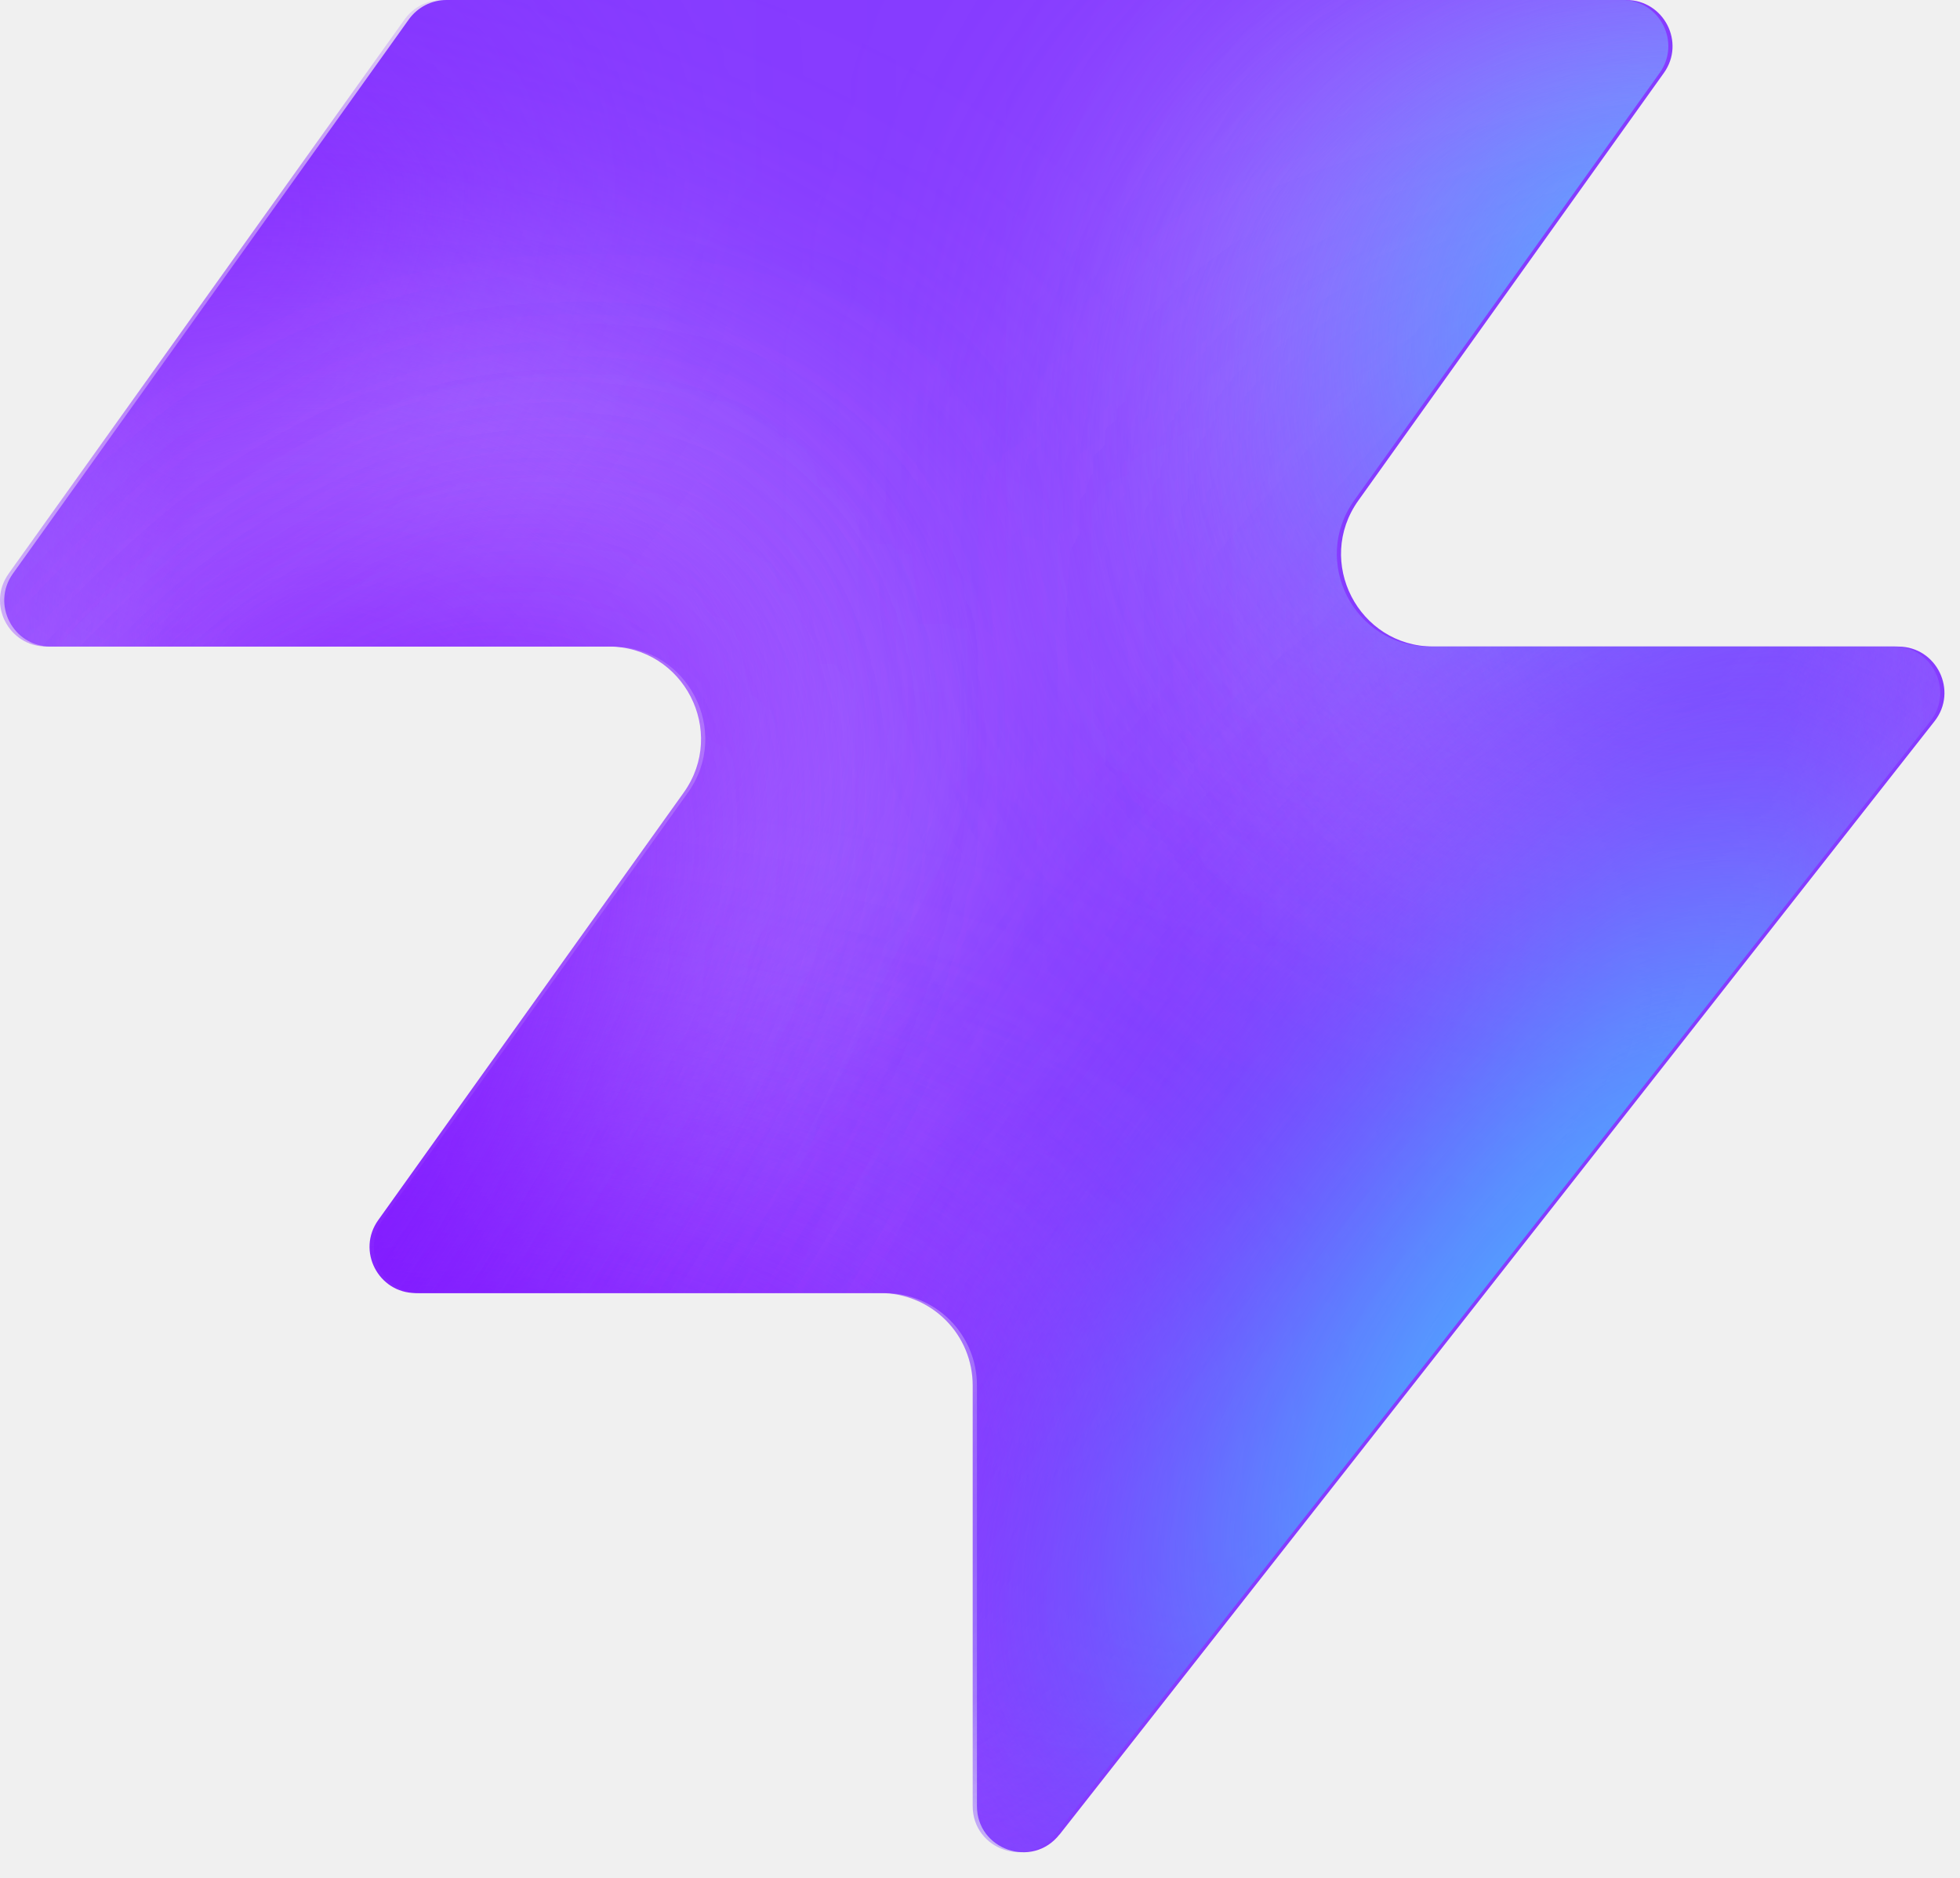
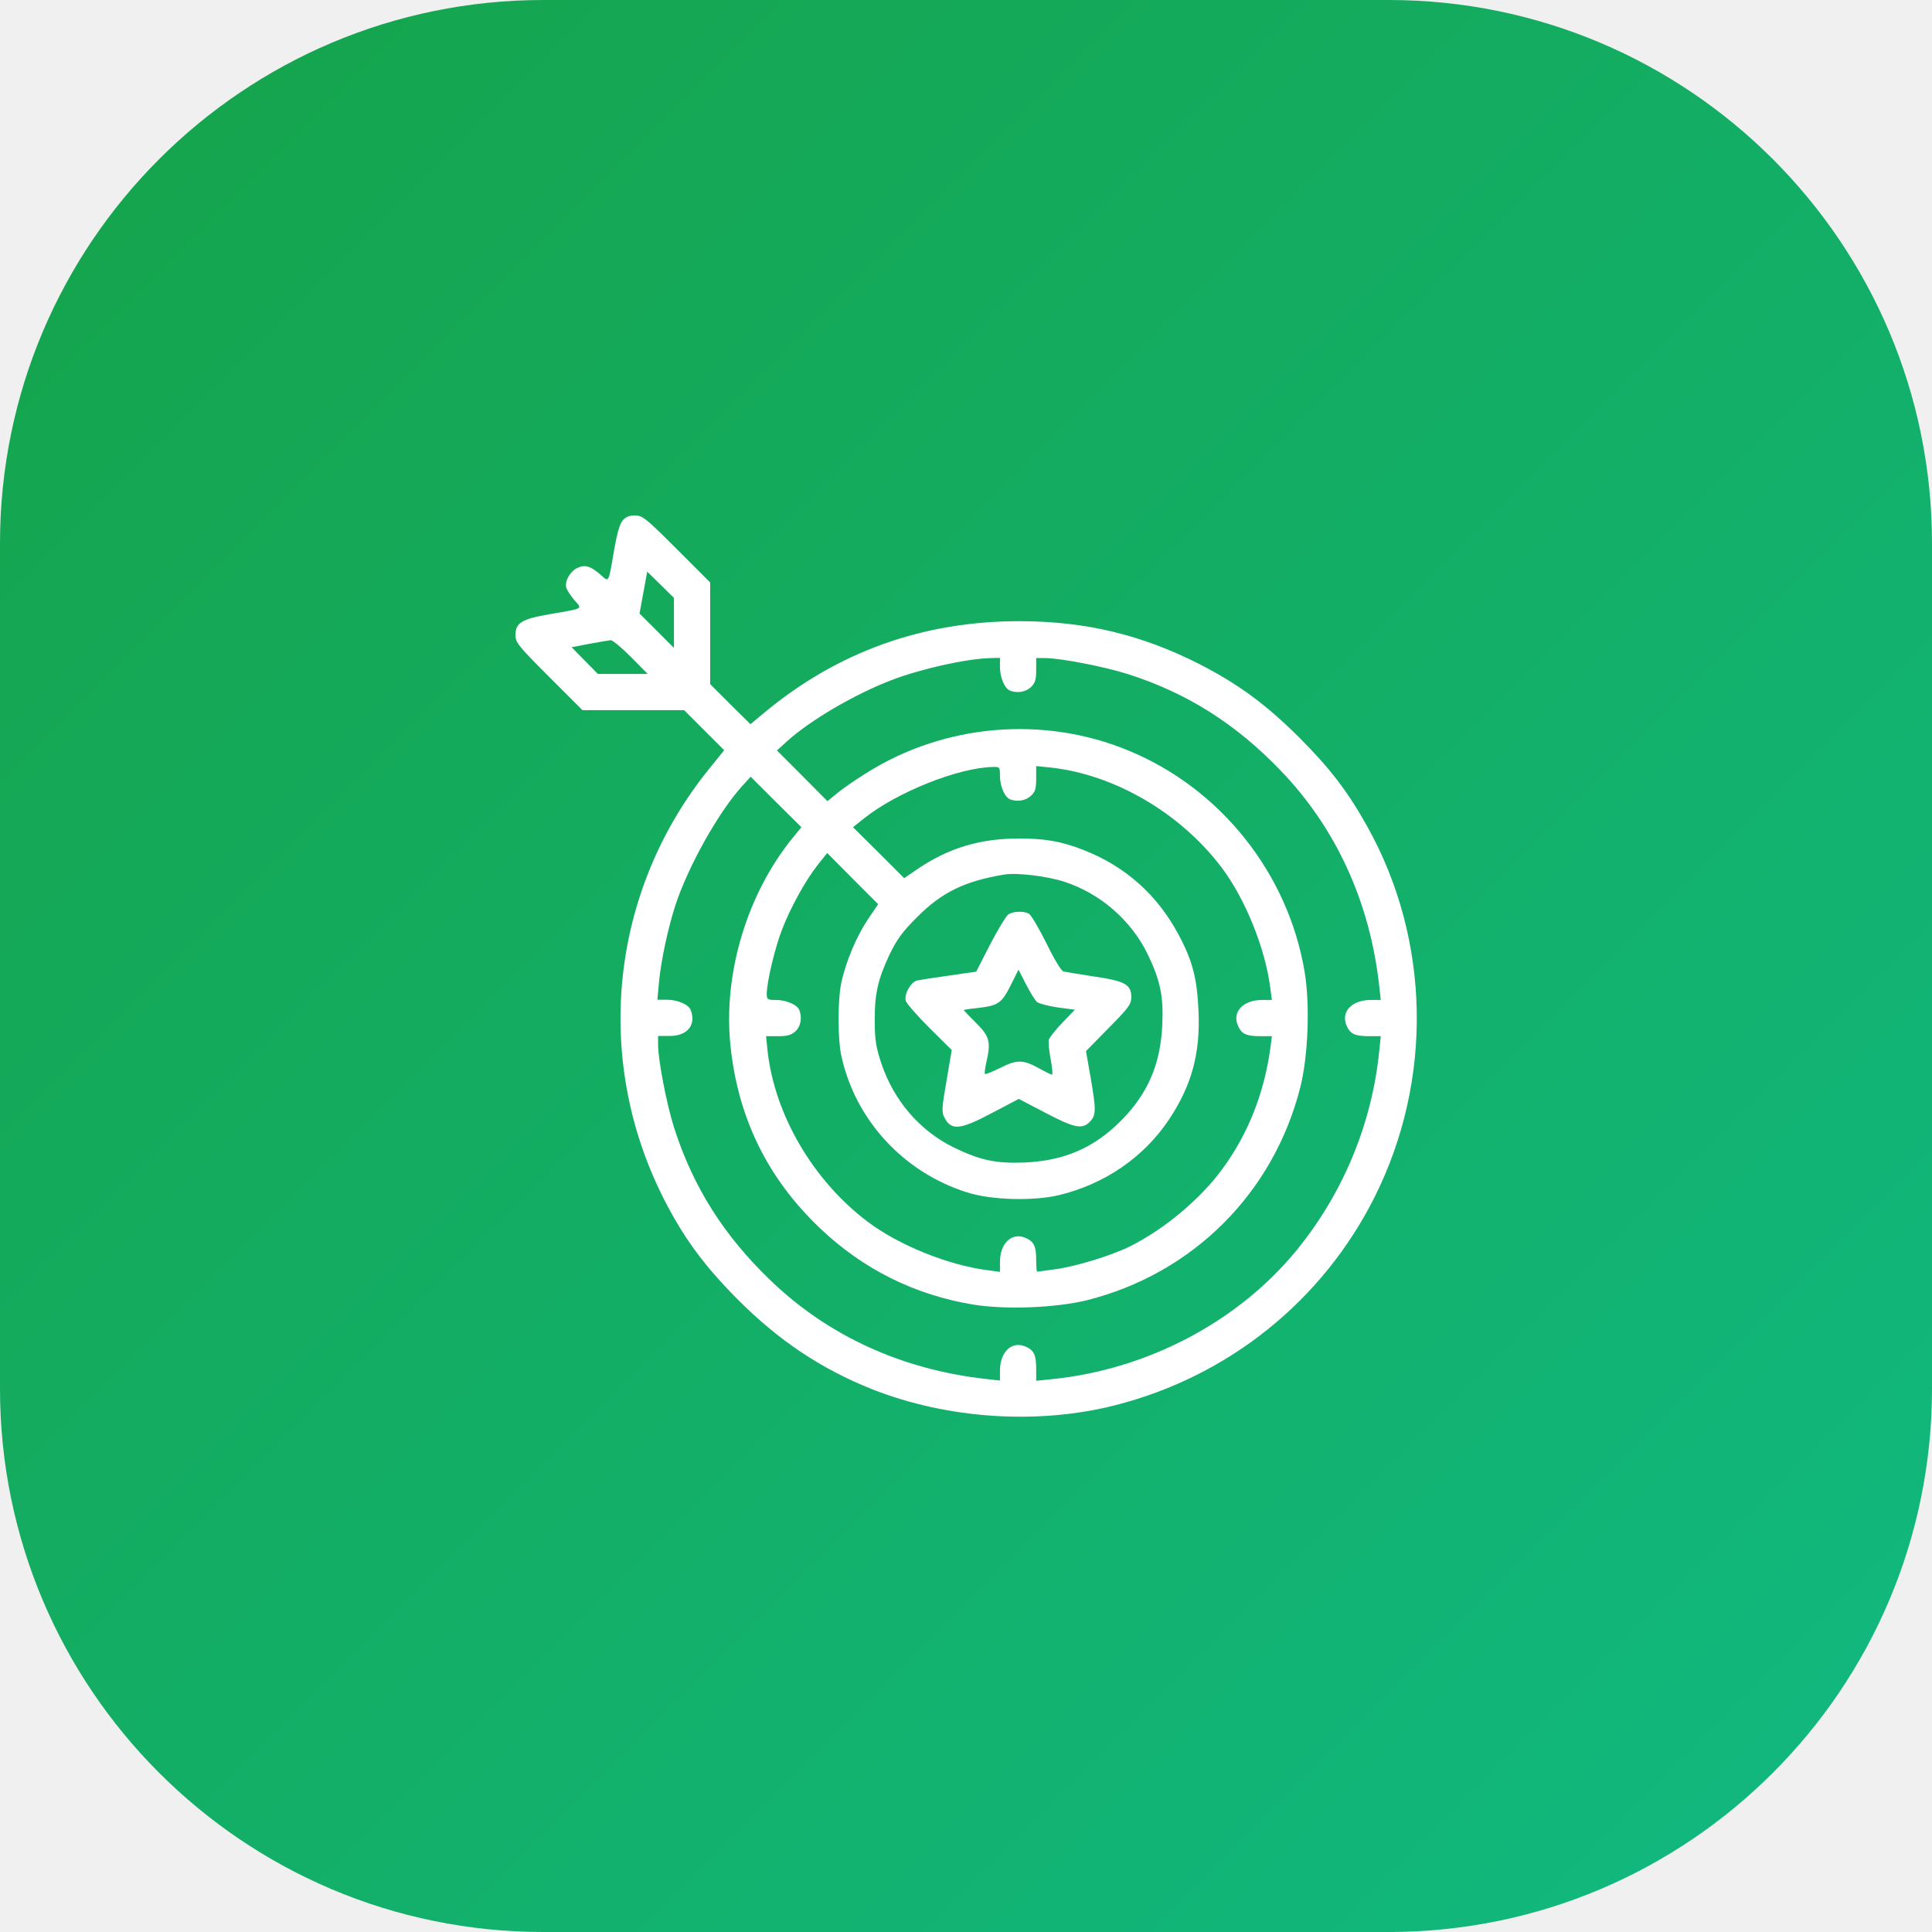
- <svg xmlns="http://www.w3.org/2000/svg" width="48" height="46" fill="none" viewBox="0 0 48 46">
-   <path fill="#863bff" d="M25.946 44.938c-.664.845-2.021.375-2.021-.698V33.937a2.26 2.26 0 0 0-2.262-2.262H10.287c-.92 0-1.456-1.04-.92-1.788l7.48-10.471c1.07-1.497 0-3.578-1.842-3.578H1.237c-.92 0-1.456-1.04-.92-1.788L10.013.474c.214-.297.556-.474.92-.474h28.894c.92 0 1.456 1.04.92 1.788l-7.48 10.471c-1.07 1.498 0 3.579 1.842 3.579h11.377c.943 0 1.473 1.088.89 1.83L25.947 44.94z" style="fill:#863bff;fill:color(display-p3 .525 .23 1);fill-opacity:1" />
-   <mask id="a" width="48" height="46" x="0" y="0" maskUnits="userSpaceOnUse" style="mask-type:alpha">
-     <path fill="#000" d="M25.842 44.938c-.664.844-2.021.375-2.021-.698V33.937a2.26 2.26 0 0 0-2.262-2.262H10.183c-.92 0-1.456-1.04-.92-1.788l7.48-10.471c1.07-1.498 0-3.579-1.842-3.579H1.133c-.92 0-1.456-1.04-.92-1.787L9.91.473c.214-.297.556-.474.92-.474h28.894c.92 0 1.456 1.04.92 1.788l-7.48 10.471c-1.07 1.498 0 3.578 1.842 3.578h11.377c.943 0 1.473 1.088.89 1.832L25.843 44.94z" style="fill:#000;fill-opacity:1" />
-   </mask>
-   <g mask="url(#a)">
-     <g filter="url(#b)">
-       <ellipse cx="5.508" cy="14.704" fill="#ede6ff" rx="5.508" ry="14.704" style="fill:#ede6ff;fill:color(display-p3 .927 .903 1);fill-opacity:1" transform="matrix(.00324 1 1 -.00324 -4.47 31.516)" />
-     </g>
-     <g filter="url(#c)">
-       <ellipse cx="10.399" cy="29.851" fill="#ede6ff" rx="10.399" ry="29.851" style="fill:#ede6ff;fill:color(display-p3 .927 .903 1);fill-opacity:1" transform="matrix(.00324 1 1 -.00324 -39.328 7.883)" />
-     </g>
-     <g filter="url(#d)">
-       <ellipse cx="5.508" cy="30.487" fill="#7e14ff" rx="5.508" ry="30.487" style="fill:#7e14ff;fill:color(display-p3 .492 .077 1);fill-opacity:1" transform="rotate(89.814 -25.913 -14.639)scale(1 -1)" />
-     </g>
-     <g filter="url(#e)">
-       <ellipse cx="5.508" cy="30.599" fill="#7e14ff" rx="5.508" ry="30.599" style="fill:#7e14ff;fill:color(display-p3 .492 .077 1);fill-opacity:1" transform="rotate(89.814 -32.644 -3.334)scale(1 -1)" />
-     </g>
-     <g filter="url(#f)">
-       <ellipse cx="5.508" cy="30.599" fill="#7e14ff" rx="5.508" ry="30.599" style="fill:#7e14ff;fill:color(display-p3 .492 .077 1);fill-opacity:1" transform="matrix(.00324 1 1 -.00324 -34.34 30.47)" />
-     </g>
-     <g filter="url(#g)">
-       <ellipse cx="14.072" cy="22.078" fill="#ede6ff" rx="14.072" ry="22.078" style="fill:#ede6ff;fill:color(display-p3 .927 .903 1);fill-opacity:1" transform="rotate(93.35 24.506 48.493)scale(-1 1)" />
-     </g>
-     <g filter="url(#h)">
-       <ellipse cx="3.47" cy="21.501" fill="#7e14ff" rx="3.47" ry="21.501" style="fill:#7e14ff;fill:color(display-p3 .492 .077 1);fill-opacity:1" transform="rotate(89.009 28.708 47.59)scale(-1 1)" />
-     </g>
-     <g filter="url(#i)">
-       <ellipse cx="3.47" cy="21.501" fill="#7e14ff" rx="3.47" ry="21.501" style="fill:#7e14ff;fill:color(display-p3 .492 .077 1);fill-opacity:1" transform="rotate(89.009 28.708 47.59)scale(-1 1)" />
-     </g>
-     <g filter="url(#j)">
-       <ellipse cx=".387" cy="8.972" fill="#7e14ff" rx="4.407" ry="29.108" style="fill:#7e14ff;fill:color(display-p3 .492 .077 1);fill-opacity:1" transform="rotate(39.51 .387 8.972)" />
-     </g>
-     <g filter="url(#k)">
-       <ellipse cx="47.523" cy="-6.092" fill="#7e14ff" rx="4.407" ry="29.108" style="fill:#7e14ff;fill:color(display-p3 .492 .077 1);fill-opacity:1" transform="rotate(37.892 47.523 -6.092)" />
-     </g>
-     <g filter="url(#l)">
-       <ellipse cx="41.412" cy="6.333" fill="#47bfff" rx="5.971" ry="9.665" style="fill:#47bfff;fill:color(display-p3 .28 .748 1);fill-opacity:1" transform="rotate(37.892 41.412 6.333)" />
-     </g>
-     <g filter="url(#m)">
-       <ellipse cx="-1.879" cy="38.332" fill="#7e14ff" rx="4.407" ry="29.108" style="fill:#7e14ff;fill:color(display-p3 .492 .077 1);fill-opacity:1" transform="rotate(37.892 -1.88 38.332)" />
-     </g>
-     <g filter="url(#n)">
-       <ellipse cx="-1.879" cy="38.332" fill="#7e14ff" rx="4.407" ry="29.108" style="fill:#7e14ff;fill:color(display-p3 .492 .077 1);fill-opacity:1" transform="rotate(37.892 -1.88 38.332)" />
-     </g>
-     <g filter="url(#o)">
-       <ellipse cx="35.651" cy="29.907" fill="#7e14ff" rx="4.407" ry="29.108" style="fill:#7e14ff;fill:color(display-p3 .492 .077 1);fill-opacity:1" transform="rotate(37.892 35.651 29.907)" />
-     </g>
-     <g filter="url(#p)">
-       <ellipse cx="38.418" cy="32.4" fill="#47bfff" rx="5.971" ry="15.297" style="fill:#47bfff;fill:color(display-p3 .28 .748 1);fill-opacity:1" transform="rotate(37.892 38.418 32.4)" />
+ <svg xmlns="http://www.w3.org/2000/svg" width="512" height="512" viewBox="0 0 512 512" fill="none">
+   <defs>
+     <linearGradient id="grad" x1="0%" y1="0%" x2="100%" y2="100%">
+       <stop offset="0%" stop-color="#16a34a" />
+       <stop offset="100%" stop-color="#10b981" />
+     </linearGradient>
+   </defs>
+   <rect width="512" height="512" rx="144" fill="url(#grad)" />
+   <g transform="translate(102.4, 102.4) scale(0.6)">
+     <g transform="translate(0,512) scale(0.1,-0.1)">
+       <path fill="#ffffff" d="M1042 4526 c-12 -15 -25 -63 -36 -128 -26 -151 -22 -144 -61 -109 -44 38 -68 45 -102 29 -33 -16 -57 -60 -48 -89 4 -11 20 -35 36 -54 35 -39 42 -35 -109 -61 -123 -21 -152 -38 -152 -92 0 -33 12 -48 148 -184 l148 -148 225 0 224 0 89 -89 88 -88 -68 -84 c-436 -540 -513 -1280 -198 -1899 88 -172 177 -293 324 -441 183 -184 371 -309 597 -399 333 -131 731 -157 1072 -70 500 127 916 461 1146 920 259 517 247 1135 -32 1635 -86 155 -166 259 -302 395 -148 147 -268 235 -441 324 -255 129 -499 188 -790 189 -428 1 -806 -134 -1132 -405 l-60 -50 -89 88 -89 89 0 224 0 225 -148 148 c-136 136 -151 148 -184 148 -27 0 -42 -7 -56 -24z m228 -451 l0 -110 -76 76 -76 76 17 92 17 93 59 -58 59 -58 0 -111z m-190 -150 l74 -75 -110 0 -110 0 -58 59 -58 59 78 15 c44 8 86 15 94 16 9 1 49 -33 90 -74z m1630 -45 c0 -46 21 -95 45 -104 32 -12 69 -6 92 16 18 17 23 32 23 75 l0 53 39 0 c68 0 264 -38 367 -71 260 -83 477 -220 675 -427 244 -254 393 -580 434 -949 l7 -63 -44 0 c-83 0 -132 -51 -108 -111 16 -39 37 -49 100 -49 l52 0 -7 -67 c-32 -318 -158 -624 -362 -875 -258 -318 -662 -531 -1085 -573 l-68 -7 0 52 c0 63 -10 84 -49 100 -60 24 -111 -25 -111 -108 l0 -43 -62 7 c-370 41 -696 190 -950 434 -207 198 -344 415 -427 675 -33 103 -71 299 -71 367 l0 39 52 0 c78 0 117 49 92 115 -10 24 -58 45 -105 45 l-42 0 7 78 c9 95 40 240 73 341 56 170 188 406 291 521 l41 45 112 -112 112 -111 -36 -44 c-202 -246 -309 -598 -278 -914 32 -323 163 -592 398 -815 190 -180 416 -292 672 -335 146 -24 368 -15 506 19 468 118 824 474 942 942 34 138 43 360 19 506 -72 435 -370 811 -777 979 -375 156 -813 119 -1158 -98 -47 -29 -106 -70 -129 -89 l-44 -36 -111 112 -112 112 45 41 c103 93 298 207 459 269 130 50 330 95 439 98 l42 1 0 -40z m0 -480 c0 -46 21 -95 45 -104 32 -12 69 -6 92 16 19 17 23 32 23 76 l0 55 60 -6 c285 -30 577 -201 759 -442 105 -139 193 -358 215 -532 l7 -53 -43 0 c-83 0 -132 -51 -108 -111 16 -39 37 -49 100 -49 l51 0 -6 -47 c-27 -204 -100 -388 -216 -544 -97 -131 -254 -262 -404 -337 -83 -41 -235 -88 -328 -101 -43 -6 -80 -11 -83 -11 -2 0 -4 23 -4 51 0 62 -10 83 -49 99 -60 24 -111 -25 -111 -108 l0 -43 -52 7 c-175 22 -394 110 -533 215 -241 182 -412 474 -442 759 l-6 60 53 0 c41 0 59 5 77 22 23 21 30 59 17 93 -9 24 -58 45 -104 45 -37 0 -40 2 -40 28 0 51 37 207 69 287 37 95 103 215 158 284 l40 50 112 -113 113 -113 -46 -68 c-50 -75 -97 -186 -117 -280 -16 -77 -16 -243 0 -320 61 -284 274 -516 556 -605 106 -34 292 -39 406 -12 202 49 374 167 485 333 101 152 139 291 131 479 -6 144 -26 223 -89 340 -93 174 -234 300 -418 372 -98 39 -174 52 -295 51 -168 -1 -305 -44 -438 -134 l-60 -41 -113 113 -113 112 50 40 c145 115 415 223 567 226 31 1 32 0 32 -39z m285 -468 c158 -52 293 -169 366 -317 57 -117 72 -189 66 -315 -8 -175 -64 -304 -183 -424 -120 -120 -250 -176 -425 -184 -127 -5 -197 10 -314 67 -150 74 -264 207 -319 371 -23 70 -29 103 -29 185 -1 121 13 184 65 295 33 68 57 101 122 166 110 110 210 159 386 188 55 9 188 -7 265 -32z" />
+       <path fill="#ffffff" d="M2746 2787 c-10 -8 -46 -67 -80 -133 l-61 -119 -118 -17 c-65 -9 -129 -19 -143 -22 -28 -7 -58 -60 -50 -90 3 -11 50 -65 104 -119 l99 -98 -23 -136 c-21 -120 -22 -139 -9 -163 30 -58 69 -54 212 22 l116 61 117 -61 c129 -68 164 -75 198 -39 27 29 27 51 2 197 l-20 114 100 102 c89 90 100 105 100 137 0 56 -29 71 -167 91 -65 10 -125 20 -133 22 -9 2 -43 58 -75 125 -33 66 -68 125 -77 130 -24 13 -71 11 -92 -4z m128 -386 c8 -7 50 -18 91 -24 l76 -10 -54 -56 c-30 -31 -57 -65 -61 -76 -3 -11 1 -50 8 -87 7 -38 10 -68 6 -68 -4 0 -31 13 -61 30 -68 37 -95 37 -170 -1 -34 -17 -63 -28 -65 -26 -3 2 0 24 5 48 22 94 16 117 -44 177 -30 30 -55 56 -55 57 0 2 26 6 58 9 95 11 109 21 149 100 l35 70 33 -65 c19 -36 40 -71 49 -78z" />
    </g>
  </g>
-   <defs>
-     <filter id="b" width="60.045" height="41.654" x="-19.77" y="16.149" color-interpolation-filters="sRGB" filterUnits="userSpaceOnUse">
-       <feFlood flood-opacity="0" result="BackgroundImageFix" />
-       <feBlend in="SourceGraphic" in2="BackgroundImageFix" result="shape" />
-       <feGaussianBlur result="effect1_foregroundBlur_2002_17158" stdDeviation="7.659" />
-     </filter>
-     <filter id="c" width="90.34" height="51.437" x="-54.613" y="-7.533" color-interpolation-filters="sRGB" filterUnits="userSpaceOnUse">
-       <feFlood flood-opacity="0" result="BackgroundImageFix" />
-       <feBlend in="SourceGraphic" in2="BackgroundImageFix" result="shape" />
-       <feGaussianBlur result="effect1_foregroundBlur_2002_17158" stdDeviation="7.659" />
-     </filter>
-     <filter id="d" width="79.355" height="29.4" x="-49.64" y="2.03" color-interpolation-filters="sRGB" filterUnits="userSpaceOnUse">
-       <feFlood flood-opacity="0" result="BackgroundImageFix" />
-       <feBlend in="SourceGraphic" in2="BackgroundImageFix" result="shape" />
-       <feGaussianBlur result="effect1_foregroundBlur_2002_17158" stdDeviation="4.596" />
-     </filter>
-     <filter id="e" width="79.579" height="29.4" x="-45.045" y="20.029" color-interpolation-filters="sRGB" filterUnits="userSpaceOnUse">
-       <feFlood flood-opacity="0" result="BackgroundImageFix" />
-       <feBlend in="SourceGraphic" in2="BackgroundImageFix" result="shape" />
-       <feGaussianBlur result="effect1_foregroundBlur_2002_17158" stdDeviation="4.596" />
-     </filter>
-     <filter id="f" width="79.579" height="29.4" x="-43.513" y="21.178" color-interpolation-filters="sRGB" filterUnits="userSpaceOnUse">
-       <feFlood flood-opacity="0" result="BackgroundImageFix" />
-       <feBlend in="SourceGraphic" in2="BackgroundImageFix" result="shape" />
-       <feGaussianBlur result="effect1_foregroundBlur_2002_17158" stdDeviation="4.596" />
-     </filter>
-     <filter id="g" width="74.749" height="58.852" x="15.756" y="-17.901" color-interpolation-filters="sRGB" filterUnits="userSpaceOnUse">
-       <feFlood flood-opacity="0" result="BackgroundImageFix" />
-       <feBlend in="SourceGraphic" in2="BackgroundImageFix" result="shape" />
-       <feGaussianBlur result="effect1_foregroundBlur_2002_17158" stdDeviation="7.659" />
-     </filter>
-     <filter id="h" width="61.377" height="25.362" x="23.548" y="2.284" color-interpolation-filters="sRGB" filterUnits="userSpaceOnUse">
-       <feFlood flood-opacity="0" result="BackgroundImageFix" />
-       <feBlend in="SourceGraphic" in2="BackgroundImageFix" result="shape" />
-       <feGaussianBlur result="effect1_foregroundBlur_2002_17158" stdDeviation="4.596" />
-     </filter>
-     <filter id="i" width="61.377" height="25.362" x="23.548" y="2.284" color-interpolation-filters="sRGB" filterUnits="userSpaceOnUse">
-       <feFlood flood-opacity="0" result="BackgroundImageFix" />
-       <feBlend in="SourceGraphic" in2="BackgroundImageFix" result="shape" />
-       <feGaussianBlur result="effect1_foregroundBlur_2002_17158" stdDeviation="4.596" />
-     </filter>
-     <filter id="j" width="56.045" height="63.649" x="-27.636" y="-22.853" color-interpolation-filters="sRGB" filterUnits="userSpaceOnUse">
-       <feFlood flood-opacity="0" result="BackgroundImageFix" />
-       <feBlend in="SourceGraphic" in2="BackgroundImageFix" result="shape" />
-       <feGaussianBlur result="effect1_foregroundBlur_2002_17158" stdDeviation="4.596" />
-     </filter>
-     <filter id="k" width="54.814" height="64.646" x="20.116" y="-38.415" color-interpolation-filters="sRGB" filterUnits="userSpaceOnUse">
-       <feFlood flood-opacity="0" result="BackgroundImageFix" />
-       <feBlend in="SourceGraphic" in2="BackgroundImageFix" result="shape" />
-       <feGaussianBlur result="effect1_foregroundBlur_2002_17158" stdDeviation="4.596" />
-     </filter>
-     <filter id="l" width="33.541" height="35.313" x="24.641" y="-11.323" color-interpolation-filters="sRGB" filterUnits="userSpaceOnUse">
-       <feFlood flood-opacity="0" result="BackgroundImageFix" />
-       <feBlend in="SourceGraphic" in2="BackgroundImageFix" result="shape" />
-       <feGaussianBlur result="effect1_foregroundBlur_2002_17158" stdDeviation="4.596" />
-     </filter>
-     <filter id="m" width="54.814" height="64.646" x="-29.286" y="6.009" color-interpolation-filters="sRGB" filterUnits="userSpaceOnUse">
-       <feFlood flood-opacity="0" result="BackgroundImageFix" />
-       <feBlend in="SourceGraphic" in2="BackgroundImageFix" result="shape" />
-       <feGaussianBlur result="effect1_foregroundBlur_2002_17158" stdDeviation="4.596" />
-     </filter>
-     <filter id="n" width="54.814" height="64.646" x="-29.286" y="6.009" color-interpolation-filters="sRGB" filterUnits="userSpaceOnUse">
-       <feFlood flood-opacity="0" result="BackgroundImageFix" />
-       <feBlend in="SourceGraphic" in2="BackgroundImageFix" result="shape" />
-       <feGaussianBlur result="effect1_foregroundBlur_2002_17158" stdDeviation="4.596" />
-     </filter>
-     <filter id="o" width="54.814" height="64.646" x="8.244" y="-2.416" color-interpolation-filters="sRGB" filterUnits="userSpaceOnUse">
-       <feFlood flood-opacity="0" result="BackgroundImageFix" />
-       <feBlend in="SourceGraphic" in2="BackgroundImageFix" result="shape" />
-       <feGaussianBlur result="effect1_foregroundBlur_2002_17158" stdDeviation="4.596" />
-     </filter>
-     <filter id="p" width="39.409" height="43.623" x="18.713" y="10.588" color-interpolation-filters="sRGB" filterUnits="userSpaceOnUse">
-       <feFlood flood-opacity="0" result="BackgroundImageFix" />
-       <feBlend in="SourceGraphic" in2="BackgroundImageFix" result="shape" />
-       <feGaussianBlur result="effect1_foregroundBlur_2002_17158" stdDeviation="4.596" />
-     </filter>
-   </defs>
</svg>
